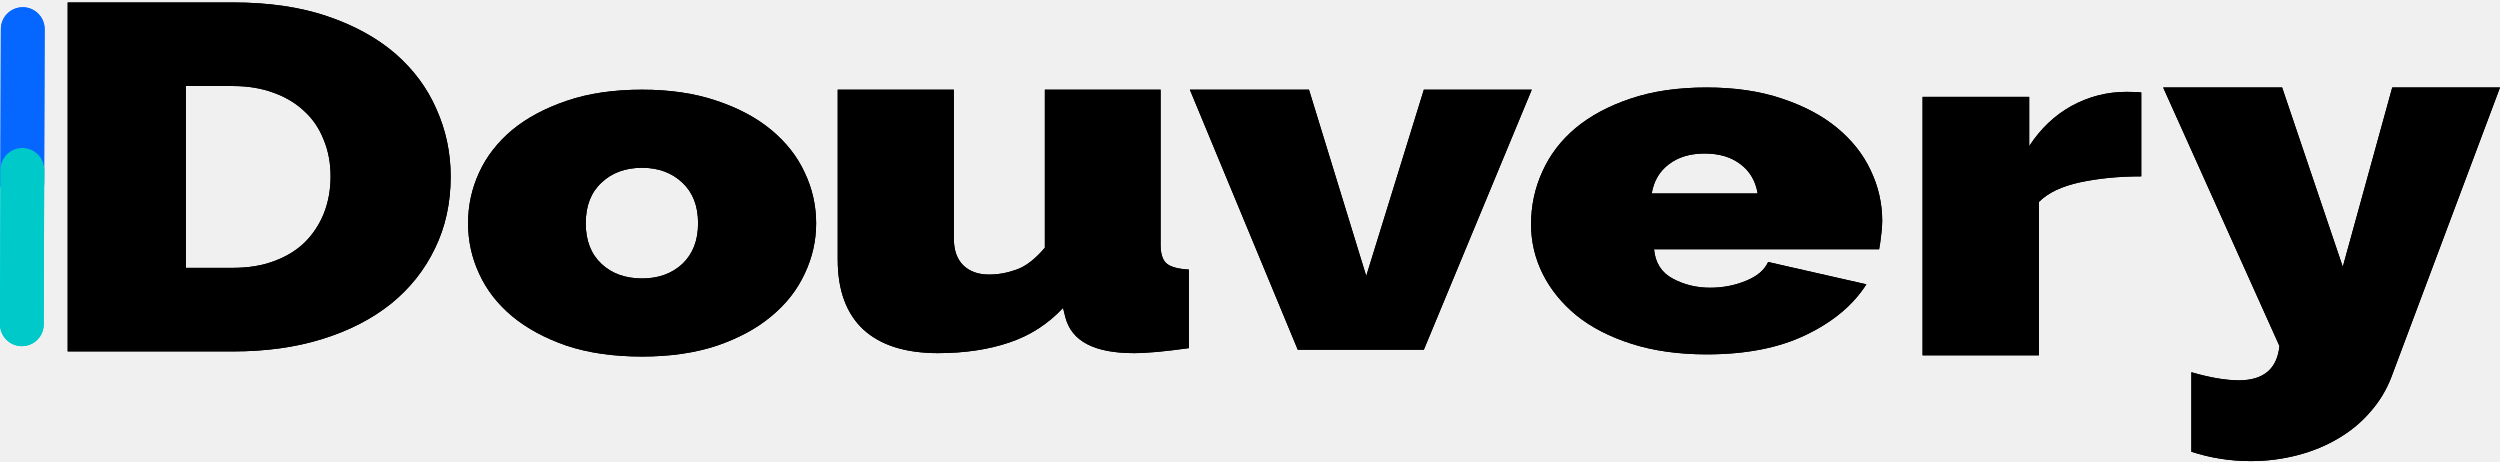
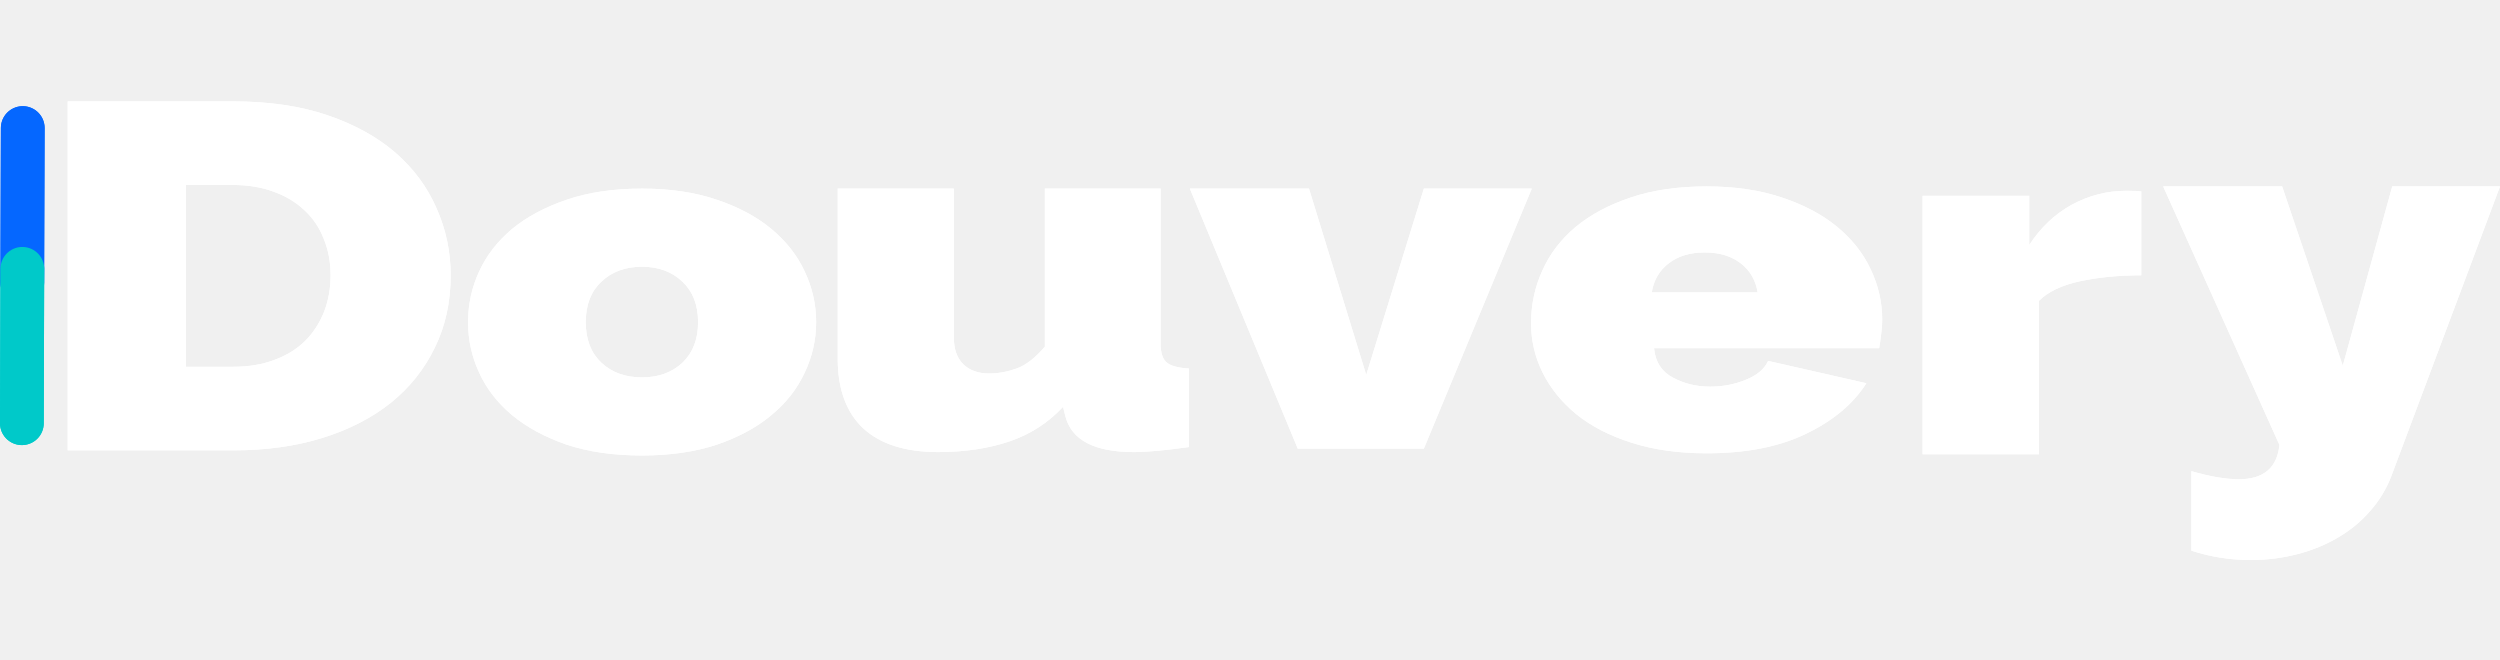
- <svg xmlns="http://www.w3.org/2000/svg" width="1143" height="211" viewBox="0 0 1143 211" fill="none">
-   <mask id="mask0_298_46" style="mask-type:luminance" maskUnits="userSpaceOnUse" x="26" y="0" width="189" height="165">
+ <svg xmlns="http://www.w3.org/2000/svg" width="800" height="211" viewBox="0 0 1143 211" fill="none">
+   <mask id="mask0_311_2" style="mask-type:luminance" maskUnits="userSpaceOnUse" x="26" y="0" width="189" height="165">
    <path d="M26.363 0H214.5V164.251H26.363V0Z" fill="white" />
  </mask>
-   <g mask="url(#mask0_298_46)">
-     <path d="M30.942 160.669V1.123H106.619C122.899 1.123 137.242 3.226 149.561 7.396C161.968 11.602 172.352 17.306 180.712 24.506C189.028 31.742 195.319 40.19 199.543 49.885C203.855 59.509 206.055 69.775 206.055 80.682C206.055 92.872 203.635 103.85 198.839 113.617C194.131 123.42 187.443 131.832 178.776 138.854C170.064 145.804 159.637 151.187 147.449 154.965C135.217 158.78 121.623 160.669 106.619 160.669H30.942ZM151.145 80.682C151.145 74.516 150.089 68.918 147.978 63.857C145.953 58.725 143.049 54.412 139.177 50.882C135.394 47.283 130.774 44.467 125.274 42.471C119.73 40.403 113.527 39.334 106.619 39.334H84.972V122.458H106.619C113.658 122.458 119.907 121.424 125.45 119.321C131.082 117.253 135.745 114.331 139.53 110.623C143.269 106.845 146.129 102.425 148.153 97.364C150.133 92.23 151.145 86.67 151.145 80.682Z" fill="black" />
+   <g mask="url(#mask0_311_2)">
+     <path d="M30.942 160.669V1.123H106.619C122.899 1.123 137.242 3.226 149.561 7.396C161.968 11.602 172.352 17.306 180.712 24.506C189.028 31.742 195.319 40.19 199.543 49.885C203.855 59.509 206.055 69.775 206.055 80.682C206.055 92.872 203.635 103.85 198.839 113.617C194.131 123.42 187.443 131.832 178.776 138.854C170.064 145.804 159.637 151.187 147.449 154.965C135.217 158.78 121.623 160.669 106.619 160.669H30.942ZM151.145 80.682C151.145 74.516 150.089 68.918 147.978 63.857C145.953 58.725 143.049 54.412 139.177 50.882C135.394 47.283 130.774 44.467 125.274 42.471C119.73 40.403 113.527 39.334 106.619 39.334H84.972V122.458H106.619C113.658 122.458 119.907 121.424 125.45 119.321C131.082 117.253 135.745 114.331 139.53 110.623C143.269 106.845 146.129 102.425 148.153 97.364C150.133 92.23 151.145 86.67 151.145 80.682Z" fill="white" />
  </g>
-   <path d="M293.573 163.014C280.472 163.014 268.948 161.35 259.045 158.054C249.23 154.653 240.904 150.189 234.157 144.592C227.496 139.03 222.457 132.547 219.083 125.177C215.665 117.808 214 110.12 214 102.078C214 93.965 215.665 86.206 219.083 78.837C222.457 71.469 227.496 65.021 234.157 59.423C240.904 53.861 249.23 49.432 259.045 46.102C268.948 42.701 280.472 41 293.573 41C306.411 41 317.804 42.701 327.75 46.102C337.653 49.432 345.978 53.861 352.638 59.423C359.387 65.021 364.469 71.469 367.887 78.837C371.392 86.206 373.145 93.965 373.145 102.078C373.145 110.12 371.392 117.808 367.887 125.177C364.469 132.547 359.387 139.03 352.638 144.592C345.978 150.189 337.653 154.653 327.75 158.054C317.804 161.35 306.411 163.014 293.573 163.014ZM267.808 102.078C267.808 109.944 270.174 116.108 274.994 120.643C279.77 125.106 285.948 127.303 293.573 127.303C301.022 127.303 307.156 125.106 311.976 120.643C316.752 116.108 319.162 109.944 319.162 102.078C319.162 94.142 316.752 87.978 311.976 83.514C307.156 78.979 301.022 76.712 293.573 76.712C285.948 76.712 279.77 78.979 274.994 83.514C270.174 87.978 267.808 94.142 267.808 102.078Z" fill="black" />
-   <path d="M428.848 161.45C413.978 161.45 402.56 157.85 394.683 150.616C386.895 143.31 383 132.656 383 118.687V41H436.105V109.136C436.105 114.375 437.521 118.402 440.353 121.252C443.274 124.103 447.257 125.528 452.213 125.528C456.33 125.528 460.533 124.78 464.781 123.248C469.03 121.752 473.322 118.402 477.704 113.27V41H530.631V111.987C530.631 116.085 531.561 118.936 533.464 120.54C535.323 122.072 538.686 122.963 543.554 123.248V159.168C538.111 159.917 533.331 160.488 529.216 160.88C525.055 161.236 521.471 161.45 518.418 161.45C500.362 161.45 489.919 155.997 487.086 145.058L486.023 140.781C479.164 148.122 470.977 153.396 461.418 156.604C451.948 159.811 441.105 161.45 428.848 161.45Z" fill="black" />
-   <path d="M593.339 159.886L544 41H598.467L624.64 126.185L650.989 41H700.328L650.989 159.886H593.339Z" fill="black" />
-   <path d="M780.277 162.014C767.41 162.014 755.964 160.385 745.975 157.196C735.941 154.008 727.498 149.65 720.69 144.159C713.965 138.596 708.841 132.255 705.305 125.169C701.768 118.012 700 110.502 700 102.637C700 94.134 701.68 86.127 705.128 78.545C708.531 70.893 713.612 64.233 720.337 58.564C727.144 52.896 735.542 48.432 745.442 45.102C755.431 41.701 767.057 40 780.277 40C793.229 40 804.723 41.701 814.758 45.102C824.745 48.432 833.15 52.861 839.868 58.423C846.667 64.02 851.796 70.468 855.253 77.837C858.784 85.206 860.554 92.965 860.554 101.078C860.554 103.274 860.373 105.542 860.021 107.88C859.759 110.147 859.489 112.202 859.136 113.973H756.226C756.805 120.209 759.68 124.708 764.896 127.436C770.067 130.199 775.722 131.546 781.866 131.546C787.617 131.546 793.057 130.518 798.136 128.428C803.305 126.373 806.713 123.468 808.385 119.784L853.303 129.987C847.29 139.446 838.098 147.135 825.72 153.086C813.431 159.038 798.316 162.014 780.277 162.014ZM803.617 88.465C802.65 82.797 800.078 78.369 795.842 75.144C791.59 71.85 786.11 70.185 779.392 70.185C772.67 70.185 767.192 71.85 762.952 75.144C758.704 78.369 756.1 82.797 755.169 88.465H803.617Z" fill="black" />
-   <path d="M978.994 80.63C968.756 80.63 959.467 81.556 951.059 83.338C942.61 85.155 936.345 88.149 932.199 92.318V162.45H879V44.28H927.756V66.802C932.958 58.821 939.404 52.691 947.144 48.415C954.974 44.138 963.341 42 972.235 42C975.787 42 978.013 42.107 978.994 42.285V80.63Z" fill="black" />
-   <path d="M1001.89 170.174C1010.37 172.633 1017.61 173.881 1023.61 173.881C1034.91 173.881 1041.1 168.642 1042.16 158.198L989 40H1043.39L1071.12 121.982L1093.73 40H1143L1093.37 172.313C1091.12 178.194 1087.95 183.47 1083.84 188.139C1079.82 192.88 1075 196.908 1069.36 200.259C1063.7 203.68 1057.39 206.283 1050.45 208.1C1043.61 209.882 1036.5 210.809 1029.09 210.809C1019.64 210.809 1010.59 209.383 1001.89 206.531V170.174Z" fill="black" />
+   <path d="M293.573 163.014C280.472 163.014 268.948 161.35 259.045 158.054C249.23 154.653 240.904 150.189 234.157 144.592C227.496 139.03 222.457 132.547 219.083 125.177C215.665 117.808 214 110.12 214 102.078C214 93.965 215.665 86.206 219.083 78.837C222.457 71.469 227.496 65.021 234.157 59.423C240.904 53.861 249.23 49.432 259.045 46.102C268.948 42.701 280.472 41 293.573 41C306.411 41 317.804 42.701 327.75 46.102C337.653 49.432 345.978 53.861 352.638 59.423C359.387 65.021 364.469 71.469 367.887 78.837C371.392 86.206 373.145 93.965 373.145 102.078C373.145 110.12 371.392 117.808 367.887 125.177C364.469 132.547 359.387 139.03 352.638 144.592C345.978 150.189 337.653 154.653 327.75 158.054C317.804 161.35 306.411 163.014 293.573 163.014ZM267.808 102.078C267.808 109.944 270.174 116.108 274.994 120.643C279.77 125.106 285.948 127.303 293.573 127.303C301.022 127.303 307.156 125.106 311.976 120.643C316.752 116.108 319.162 109.944 319.162 102.078C319.162 94.142 316.752 87.978 311.976 83.514C307.156 78.979 301.022 76.712 293.573 76.712C285.948 76.712 279.77 78.979 274.994 83.514C270.174 87.978 267.808 94.142 267.808 102.078Z" fill="white" />
+   <path d="M428.848 161.45C413.978 161.45 402.56 157.85 394.683 150.616C386.895 143.31 383 132.656 383 118.687V41H436.105V109.136C436.105 114.375 437.521 118.402 440.353 121.252C443.274 124.103 447.257 125.528 452.213 125.528C456.33 125.528 460.533 124.78 464.781 123.248C469.03 121.752 473.322 118.402 477.704 113.27V41H530.631V111.987C530.631 116.085 531.561 118.936 533.464 120.54C535.323 122.072 538.686 122.963 543.554 123.248V159.168C538.111 159.917 533.331 160.488 529.216 160.88C525.055 161.236 521.471 161.45 518.418 161.45C500.362 161.45 489.919 155.997 487.086 145.058L486.023 140.781C479.164 148.122 470.977 153.396 461.418 156.604C451.948 159.811 441.105 161.45 428.848 161.45Z" fill="white" />
+   <path d="M593.339 159.886L544 41H598.467L624.64 126.185L650.989 41H700.328L650.989 159.886H593.339Z" fill="white" />
+   <path d="M780.277 162.014C767.41 162.014 755.964 160.385 745.975 157.196C735.941 154.008 727.498 149.65 720.69 144.159C713.965 138.596 708.841 132.255 705.305 125.169C701.768 118.012 700 110.502 700 102.637C700 94.134 701.68 86.127 705.128 78.545C708.531 70.893 713.612 64.233 720.337 58.564C727.144 52.896 735.542 48.432 745.442 45.102C755.431 41.701 767.057 40 780.277 40C793.229 40 804.723 41.701 814.758 45.102C824.745 48.432 833.15 52.861 839.868 58.423C846.667 64.02 851.796 70.468 855.253 77.837C858.784 85.206 860.554 92.965 860.554 101.078C860.554 103.274 860.373 105.542 860.021 107.88C859.759 110.147 859.489 112.202 859.136 113.973H756.226C756.805 120.209 759.68 124.708 764.896 127.436C770.067 130.199 775.722 131.546 781.866 131.546C787.617 131.546 793.057 130.518 798.136 128.428C803.305 126.373 806.713 123.468 808.385 119.784L853.303 129.987C847.29 139.446 838.098 147.135 825.72 153.086C813.431 159.038 798.316 162.014 780.277 162.014ZM803.617 88.465C802.65 82.797 800.078 78.369 795.842 75.144C791.59 71.85 786.11 70.185 779.392 70.185C772.67 70.185 767.192 71.85 762.952 75.144C758.704 78.369 756.1 82.797 755.169 88.465H803.617Z" fill="white" />
+   <path d="M978.994 80.63C968.756 80.63 959.467 81.556 951.059 83.338C942.61 85.155 936.345 88.149 932.199 92.318V162.45H879V44.28H927.756V66.802C932.958 58.821 939.404 52.691 947.144 48.415C954.974 44.138 963.341 42 972.235 42C975.787 42 978.013 42.107 978.994 42.285V80.63Z" fill="white" />
+   <path d="M1001.89 170.174C1010.37 172.633 1017.61 173.881 1023.61 173.881C1034.91 173.881 1041.1 168.642 1042.16 158.198L989 40H1043.39L1071.12 121.982L1093.73 40H1143L1093.37 172.313C1091.12 178.194 1087.95 183.47 1083.84 188.139C1079.82 192.88 1075 196.908 1069.36 200.259C1063.7 203.68 1057.39 206.283 1050.45 208.1C1043.61 209.882 1036.5 210.809 1029.09 210.809C1019.64 210.809 1010.59 209.383 1001.89 206.531V170.174Z" fill="white" />
  <path d="M10.175 83.888L10.403 13.308" stroke="#0567FF" stroke-width="20" stroke-miterlimit="10" stroke-linecap="round" stroke-linejoin="round" />
  <path d="M10 148.258L10.214 77.673" stroke="#00C9C9" stroke-width="20" stroke-miterlimit="10" stroke-linecap="round" stroke-linejoin="round" />
-   <mask id="mask1_298_46" style="mask-type:luminance" maskUnits="userSpaceOnUse" x="26" y="0" width="189" height="165">
+   <mask id="mask1_311_2" style="mask-type:luminance" maskUnits="userSpaceOnUse" x="26" y="0" width="189" height="165">
    <path d="M26.363 0H214.5V164.251H26.363V0Z" fill="white" />
  </mask>
-   <g mask="url(#mask1_298_46)">
-     <path d="M30.942 160.669V1.123H106.619C122.899 1.123 137.242 3.226 149.561 7.396C161.968 11.602 172.352 17.306 180.712 24.506C189.028 31.742 195.319 40.19 199.543 49.885C203.855 59.509 206.055 69.775 206.055 80.682C206.055 92.872 203.635 103.85 198.839 113.617C194.131 123.42 187.443 131.832 178.776 138.854C170.064 145.804 159.637 151.187 147.449 154.965C135.217 158.78 121.623 160.669 106.619 160.669H30.942ZM151.145 80.682C151.145 74.516 150.089 68.918 147.978 63.857C145.953 58.725 143.049 54.412 139.177 50.882C135.394 47.283 130.774 44.467 125.274 42.471C119.73 40.403 113.527 39.334 106.619 39.334H84.972V122.458H106.619C113.658 122.458 119.907 121.424 125.45 119.321C131.082 117.253 135.745 114.331 139.53 110.623C143.269 106.845 146.129 102.425 148.153 97.364C150.133 92.23 151.145 86.67 151.145 80.682Z" fill="black" />
+   <g mask="url(#mask1_311_2)">
+     <path d="M30.942 160.669V1.123H106.619C122.899 1.123 137.242 3.226 149.561 7.396C161.968 11.602 172.352 17.306 180.712 24.506C189.028 31.742 195.319 40.19 199.543 49.885C203.855 59.509 206.055 69.775 206.055 80.682C206.055 92.872 203.635 103.85 198.839 113.617C194.131 123.42 187.443 131.832 178.776 138.854C170.064 145.804 159.637 151.187 147.449 154.965C135.217 158.78 121.623 160.669 106.619 160.669H30.942ZM151.145 80.682C151.145 74.516 150.089 68.918 147.978 63.857C145.953 58.725 143.049 54.412 139.177 50.882C135.394 47.283 130.774 44.467 125.274 42.471C119.73 40.403 113.527 39.334 106.619 39.334H84.972V122.458H106.619C113.658 122.458 119.907 121.424 125.45 119.321C131.082 117.253 135.745 114.331 139.53 110.623C143.269 106.845 146.129 102.425 148.153 97.364C150.133 92.23 151.145 86.67 151.145 80.682Z" fill="white" />
  </g>
-   <path d="M293.573 163.014C280.472 163.014 268.948 161.35 259.045 158.054C249.23 154.653 240.904 150.189 234.157 144.592C227.496 139.03 222.457 132.547 219.083 125.177C215.665 117.808 214 110.12 214 102.078C214 93.965 215.665 86.206 219.083 78.837C222.457 71.469 227.496 65.021 234.157 59.423C240.904 53.861 249.23 49.432 259.045 46.102C268.948 42.701 280.472 41 293.573 41C306.411 41 317.804 42.701 327.75 46.102C337.653 49.432 345.978 53.861 352.638 59.423C359.387 65.021 364.469 71.469 367.887 78.837C371.392 86.206 373.145 93.965 373.145 102.078C373.145 110.12 371.392 117.808 367.887 125.177C364.469 132.547 359.387 139.03 352.638 144.592C345.978 150.189 337.653 154.653 327.75 158.054C317.804 161.35 306.411 163.014 293.573 163.014ZM267.808 102.078C267.808 109.944 270.174 116.108 274.994 120.643C279.77 125.106 285.948 127.303 293.573 127.303C301.022 127.303 307.156 125.106 311.976 120.643C316.752 116.108 319.162 109.944 319.162 102.078C319.162 94.142 316.752 87.978 311.976 83.514C307.156 78.979 301.022 76.712 293.573 76.712C285.948 76.712 279.77 78.979 274.994 83.514C270.174 87.978 267.808 94.142 267.808 102.078Z" fill="black" />
-   <path d="M428.848 161.45C413.978 161.45 402.56 157.85 394.683 150.616C386.895 143.31 383 132.656 383 118.687V41H436.105V109.136C436.105 114.375 437.521 118.402 440.353 121.252C443.274 124.103 447.257 125.528 452.213 125.528C456.33 125.528 460.533 124.78 464.781 123.248C469.03 121.752 473.322 118.402 477.704 113.27V41H530.631V111.987C530.631 116.085 531.561 118.936 533.464 120.54C535.323 122.072 538.686 122.963 543.554 123.248V159.168C538.111 159.917 533.331 160.488 529.216 160.88C525.055 161.236 521.471 161.45 518.418 161.45C500.362 161.45 489.919 155.997 487.086 145.058L486.023 140.781C479.164 148.122 470.977 153.396 461.418 156.604C451.948 159.811 441.105 161.45 428.848 161.45Z" fill="black" />
-   <path d="M593.339 159.886L544 41H598.467L624.64 126.185L650.989 41H700.328L650.989 159.886H593.339Z" fill="black" />
-   <path d="M780.277 162.014C767.41 162.014 755.964 160.385 745.975 157.196C735.941 154.008 727.498 149.65 720.69 144.159C713.965 138.596 708.841 132.255 705.305 125.169C701.768 118.012 700 110.502 700 102.637C700 94.134 701.68 86.127 705.128 78.545C708.531 70.893 713.612 64.233 720.337 58.564C727.144 52.896 735.542 48.432 745.442 45.102C755.431 41.701 767.057 40 780.277 40C793.229 40 804.723 41.701 814.758 45.102C824.745 48.432 833.15 52.861 839.868 58.423C846.667 64.02 851.796 70.468 855.253 77.837C858.784 85.206 860.554 92.965 860.554 101.078C860.554 103.274 860.373 105.542 860.021 107.88C859.759 110.147 859.489 112.202 859.136 113.973H756.226C756.805 120.209 759.68 124.708 764.896 127.436C770.067 130.199 775.722 131.546 781.866 131.546C787.617 131.546 793.057 130.518 798.136 128.428C803.305 126.373 806.713 123.468 808.385 119.784L853.303 129.987C847.29 139.446 838.098 147.135 825.72 153.086C813.431 159.038 798.316 162.014 780.277 162.014ZM803.617 88.465C802.65 82.797 800.078 78.369 795.842 75.144C791.59 71.85 786.11 70.185 779.392 70.185C772.67 70.185 767.192 71.85 762.952 75.144C758.704 78.369 756.1 82.797 755.169 88.465H803.617Z" fill="black" />
-   <path d="M978.994 80.63C968.756 80.63 959.467 81.556 951.059 83.338C942.61 85.155 936.345 88.149 932.199 92.318V162.45H879V44.28H927.756V66.802C932.958 58.821 939.404 52.691 947.144 48.415C954.974 44.138 963.341 42 972.235 42C975.787 42 978.013 42.107 978.994 42.285V80.63Z" fill="black" />
-   <path d="M1001.89 170.174C1010.37 172.633 1017.61 173.881 1023.61 173.881C1034.91 173.881 1041.1 168.642 1042.16 158.198L989 40H1043.39L1071.12 121.982L1093.73 40H1143L1093.37 172.313C1091.12 178.194 1087.95 183.47 1083.84 188.139C1079.82 192.88 1075 196.908 1069.36 200.259C1063.7 203.68 1057.39 206.283 1050.45 208.1C1043.61 209.882 1036.5 210.809 1029.09 210.809C1019.64 210.809 1010.59 209.383 1001.89 206.531V170.174Z" fill="black" />
+   <path d="M293.573 163.014C280.472 163.014 268.948 161.35 259.045 158.054C249.23 154.653 240.904 150.189 234.157 144.592C227.496 139.03 222.457 132.547 219.083 125.177C215.665 117.808 214 110.12 214 102.078C214 93.965 215.665 86.206 219.083 78.837C222.457 71.469 227.496 65.021 234.157 59.423C240.904 53.861 249.23 49.432 259.045 46.102C268.948 42.701 280.472 41 293.573 41C306.411 41 317.804 42.701 327.75 46.102C337.653 49.432 345.978 53.861 352.638 59.423C359.387 65.021 364.469 71.469 367.887 78.837C371.392 86.206 373.145 93.965 373.145 102.078C373.145 110.12 371.392 117.808 367.887 125.177C364.469 132.547 359.387 139.03 352.638 144.592C345.978 150.189 337.653 154.653 327.75 158.054C317.804 161.35 306.411 163.014 293.573 163.014ZM267.808 102.078C267.808 109.944 270.174 116.108 274.994 120.643C279.77 125.106 285.948 127.303 293.573 127.303C301.022 127.303 307.156 125.106 311.976 120.643C316.752 116.108 319.162 109.944 319.162 102.078C319.162 94.142 316.752 87.978 311.976 83.514C307.156 78.979 301.022 76.712 293.573 76.712C285.948 76.712 279.77 78.979 274.994 83.514C270.174 87.978 267.808 94.142 267.808 102.078Z" fill="white" />
+   <path d="M428.848 161.45C413.978 161.45 402.56 157.85 394.683 150.616C386.895 143.31 383 132.656 383 118.687V41H436.105V109.136C436.105 114.375 437.521 118.402 440.353 121.252C443.274 124.103 447.257 125.528 452.213 125.528C456.33 125.528 460.533 124.78 464.781 123.248C469.03 121.752 473.322 118.402 477.704 113.27V41H530.631V111.987C530.631 116.085 531.561 118.936 533.464 120.54C535.323 122.072 538.686 122.963 543.554 123.248V159.168C538.111 159.917 533.331 160.488 529.216 160.88C525.055 161.236 521.471 161.45 518.418 161.45C500.362 161.45 489.919 155.997 487.086 145.058L486.023 140.781C479.164 148.122 470.977 153.396 461.418 156.604C451.948 159.811 441.105 161.45 428.848 161.45Z" fill="white" />
+   <path d="M593.339 159.886L544 41H598.467L624.64 126.185L650.989 41H700.328L650.989 159.886H593.339Z" fill="white" />
+   <path d="M780.277 162.014C767.41 162.014 755.964 160.385 745.975 157.196C735.941 154.008 727.498 149.65 720.69 144.159C713.965 138.596 708.841 132.255 705.305 125.169C701.768 118.012 700 110.502 700 102.637C700 94.134 701.68 86.127 705.128 78.545C708.531 70.893 713.612 64.233 720.337 58.564C727.144 52.896 735.542 48.432 745.442 45.102C755.431 41.701 767.057 40 780.277 40C793.229 40 804.723 41.701 814.758 45.102C824.745 48.432 833.15 52.861 839.868 58.423C846.667 64.02 851.796 70.468 855.253 77.837C858.784 85.206 860.554 92.965 860.554 101.078C860.554 103.274 860.373 105.542 860.021 107.88C859.759 110.147 859.489 112.202 859.136 113.973H756.226C756.805 120.209 759.68 124.708 764.896 127.436C770.067 130.199 775.722 131.546 781.866 131.546C787.617 131.546 793.057 130.518 798.136 128.428C803.305 126.373 806.713 123.468 808.385 119.784L853.303 129.987C847.29 139.446 838.098 147.135 825.72 153.086C813.431 159.038 798.316 162.014 780.277 162.014ZM803.617 88.465C802.65 82.797 800.078 78.369 795.842 75.144C791.59 71.85 786.11 70.185 779.392 70.185C772.67 70.185 767.192 71.85 762.952 75.144C758.704 78.369 756.1 82.797 755.169 88.465H803.617Z" fill="white" />
+   <path d="M978.994 80.63C968.756 80.63 959.467 81.556 951.059 83.338C942.61 85.155 936.345 88.149 932.199 92.318V162.45H879V44.28H927.756V66.802C932.958 58.821 939.404 52.691 947.144 48.415C954.974 44.138 963.341 42 972.235 42C975.787 42 978.013 42.107 978.994 42.285V80.63Z" fill="white" />
+   <path d="M1001.89 170.174C1010.37 172.633 1017.61 173.881 1023.61 173.881C1034.91 173.881 1041.1 168.642 1042.16 158.198L989 40H1043.39L1071.12 121.982L1093.73 40H1143L1093.37 172.313C1091.12 178.194 1087.95 183.47 1083.84 188.139C1079.82 192.88 1075 196.908 1069.36 200.259C1063.7 203.68 1057.39 206.283 1050.45 208.1C1043.61 209.882 1036.5 210.809 1029.09 210.809C1019.64 210.809 1010.59 209.383 1001.89 206.531V170.174Z" fill="white" />
  <path d="M10.175 83.888L10.403 13.308" stroke="#0567FF" stroke-width="20" stroke-miterlimit="10" stroke-linecap="round" stroke-linejoin="round" />
  <path d="M10 148.258L10.214 77.673" stroke="#00C9C9" stroke-width="20" stroke-miterlimit="10" stroke-linecap="round" stroke-linejoin="round" />
</svg>
